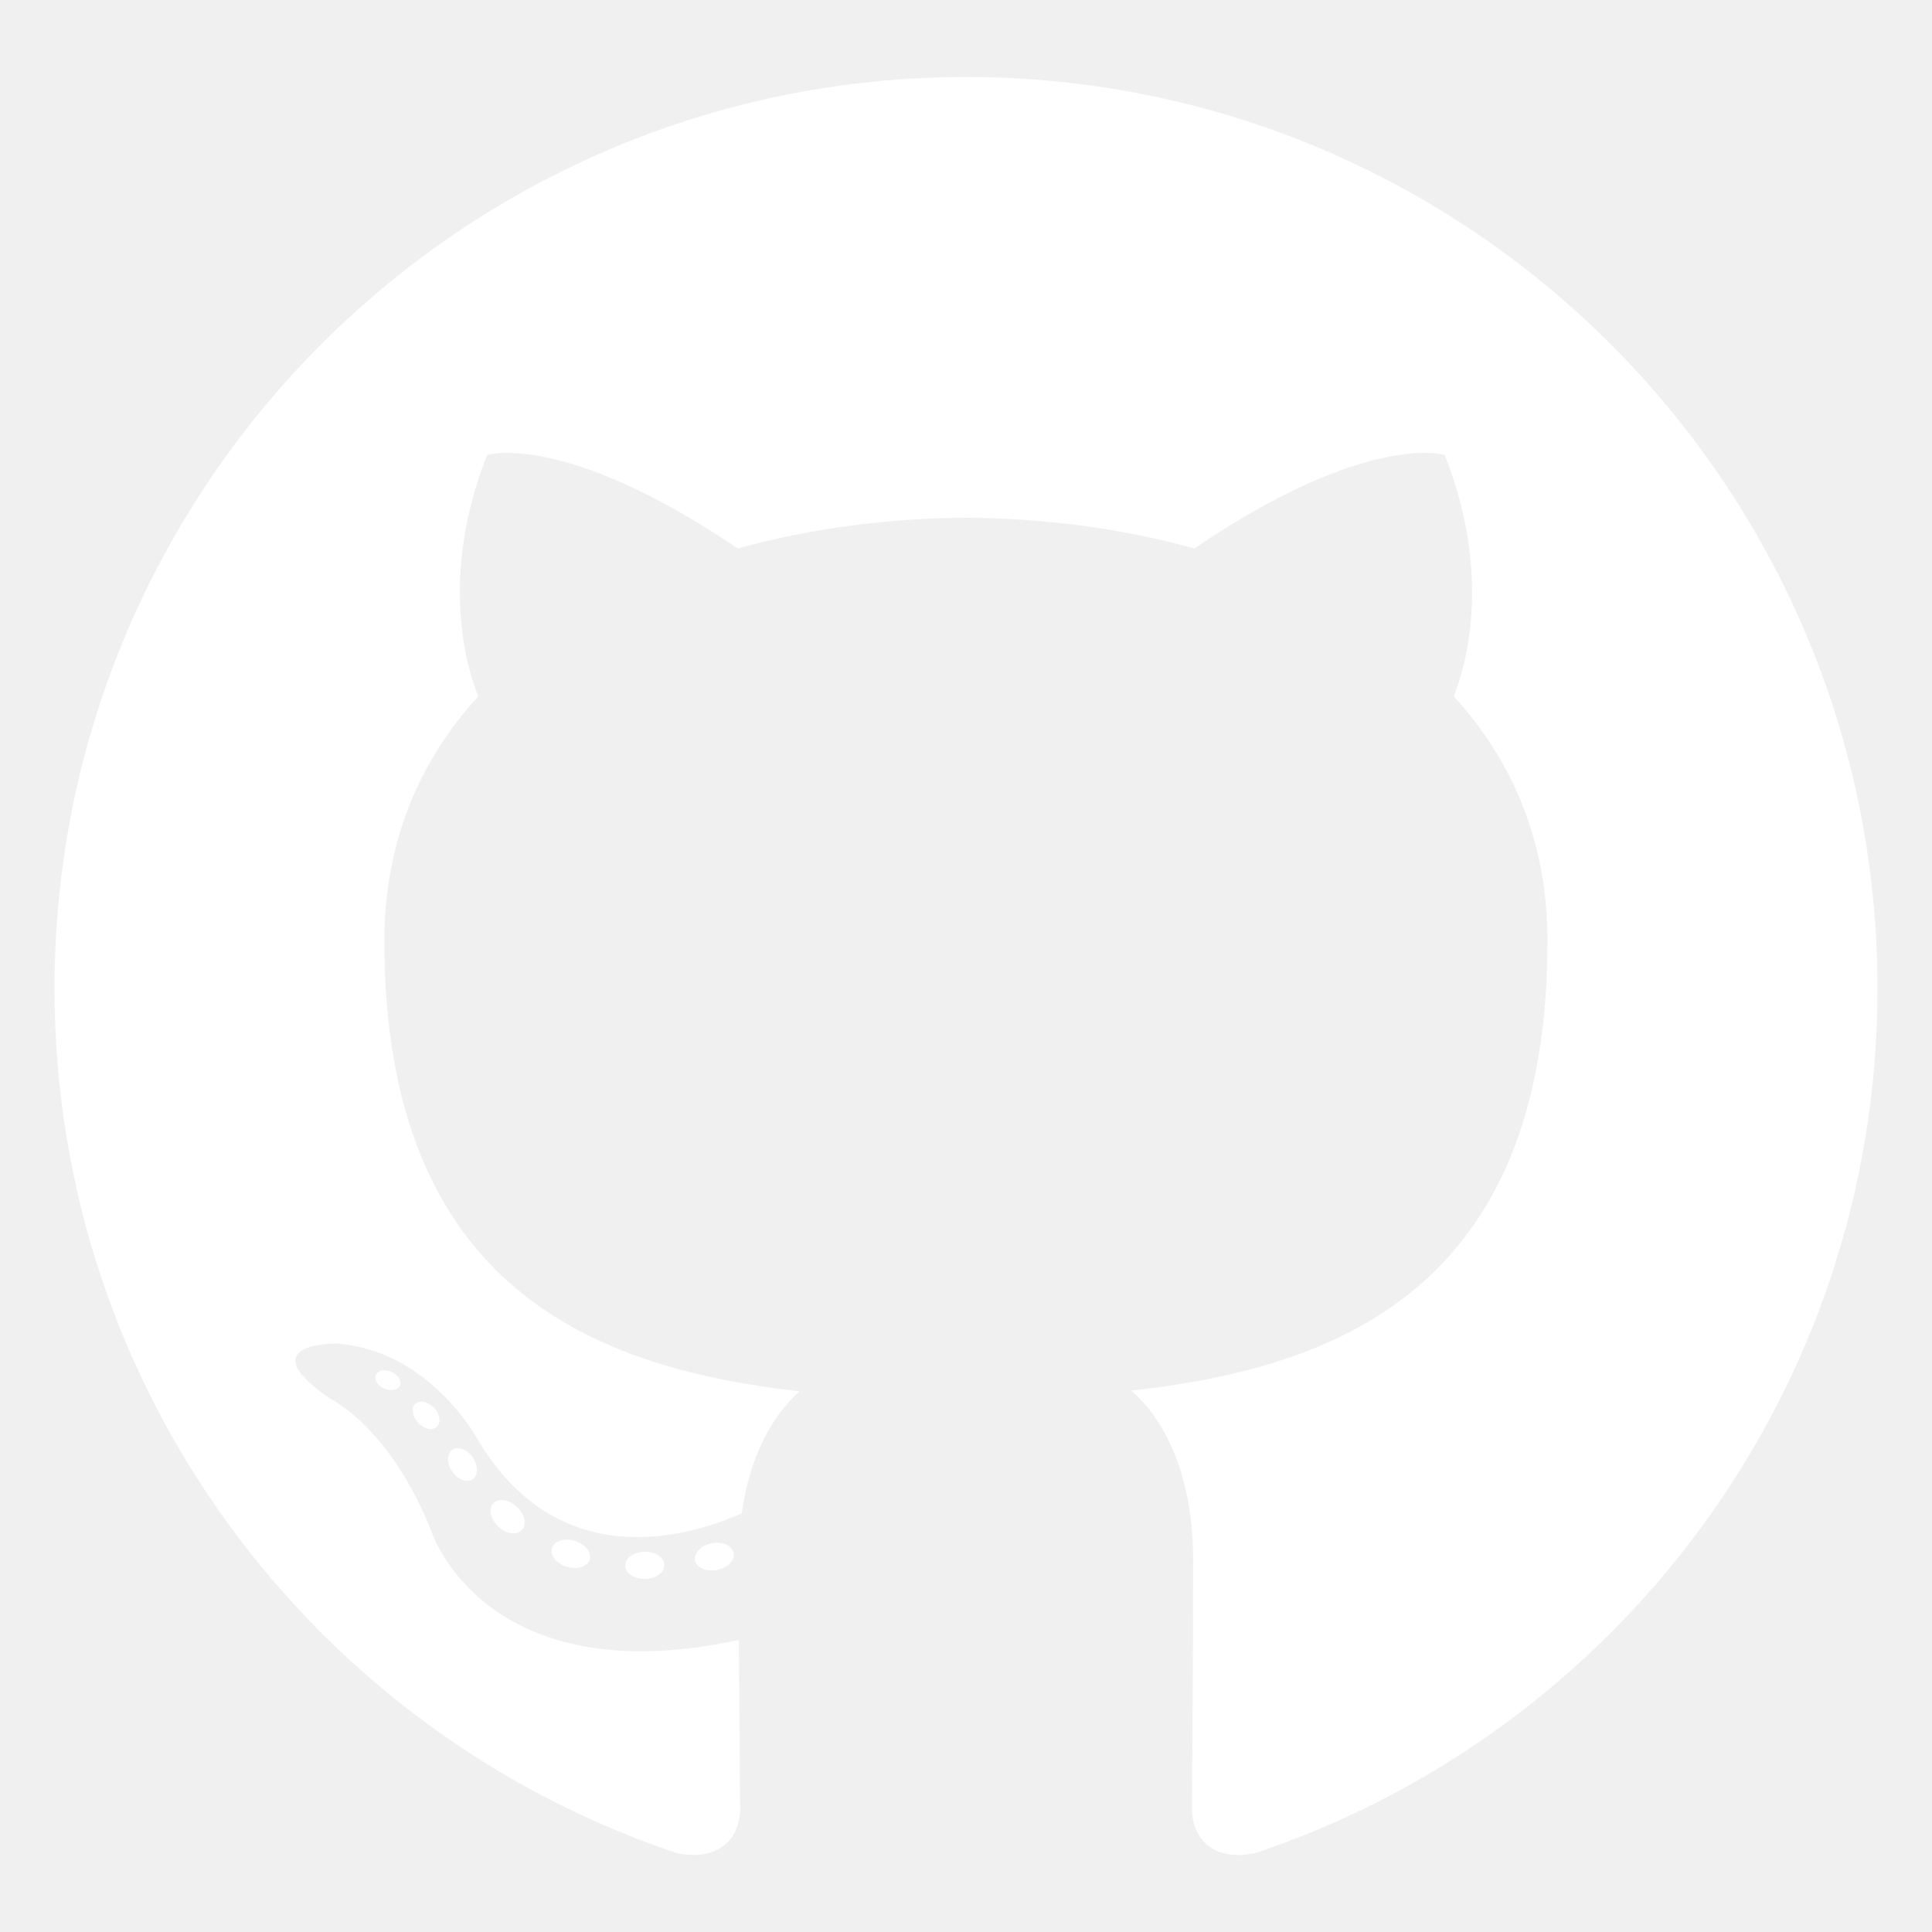
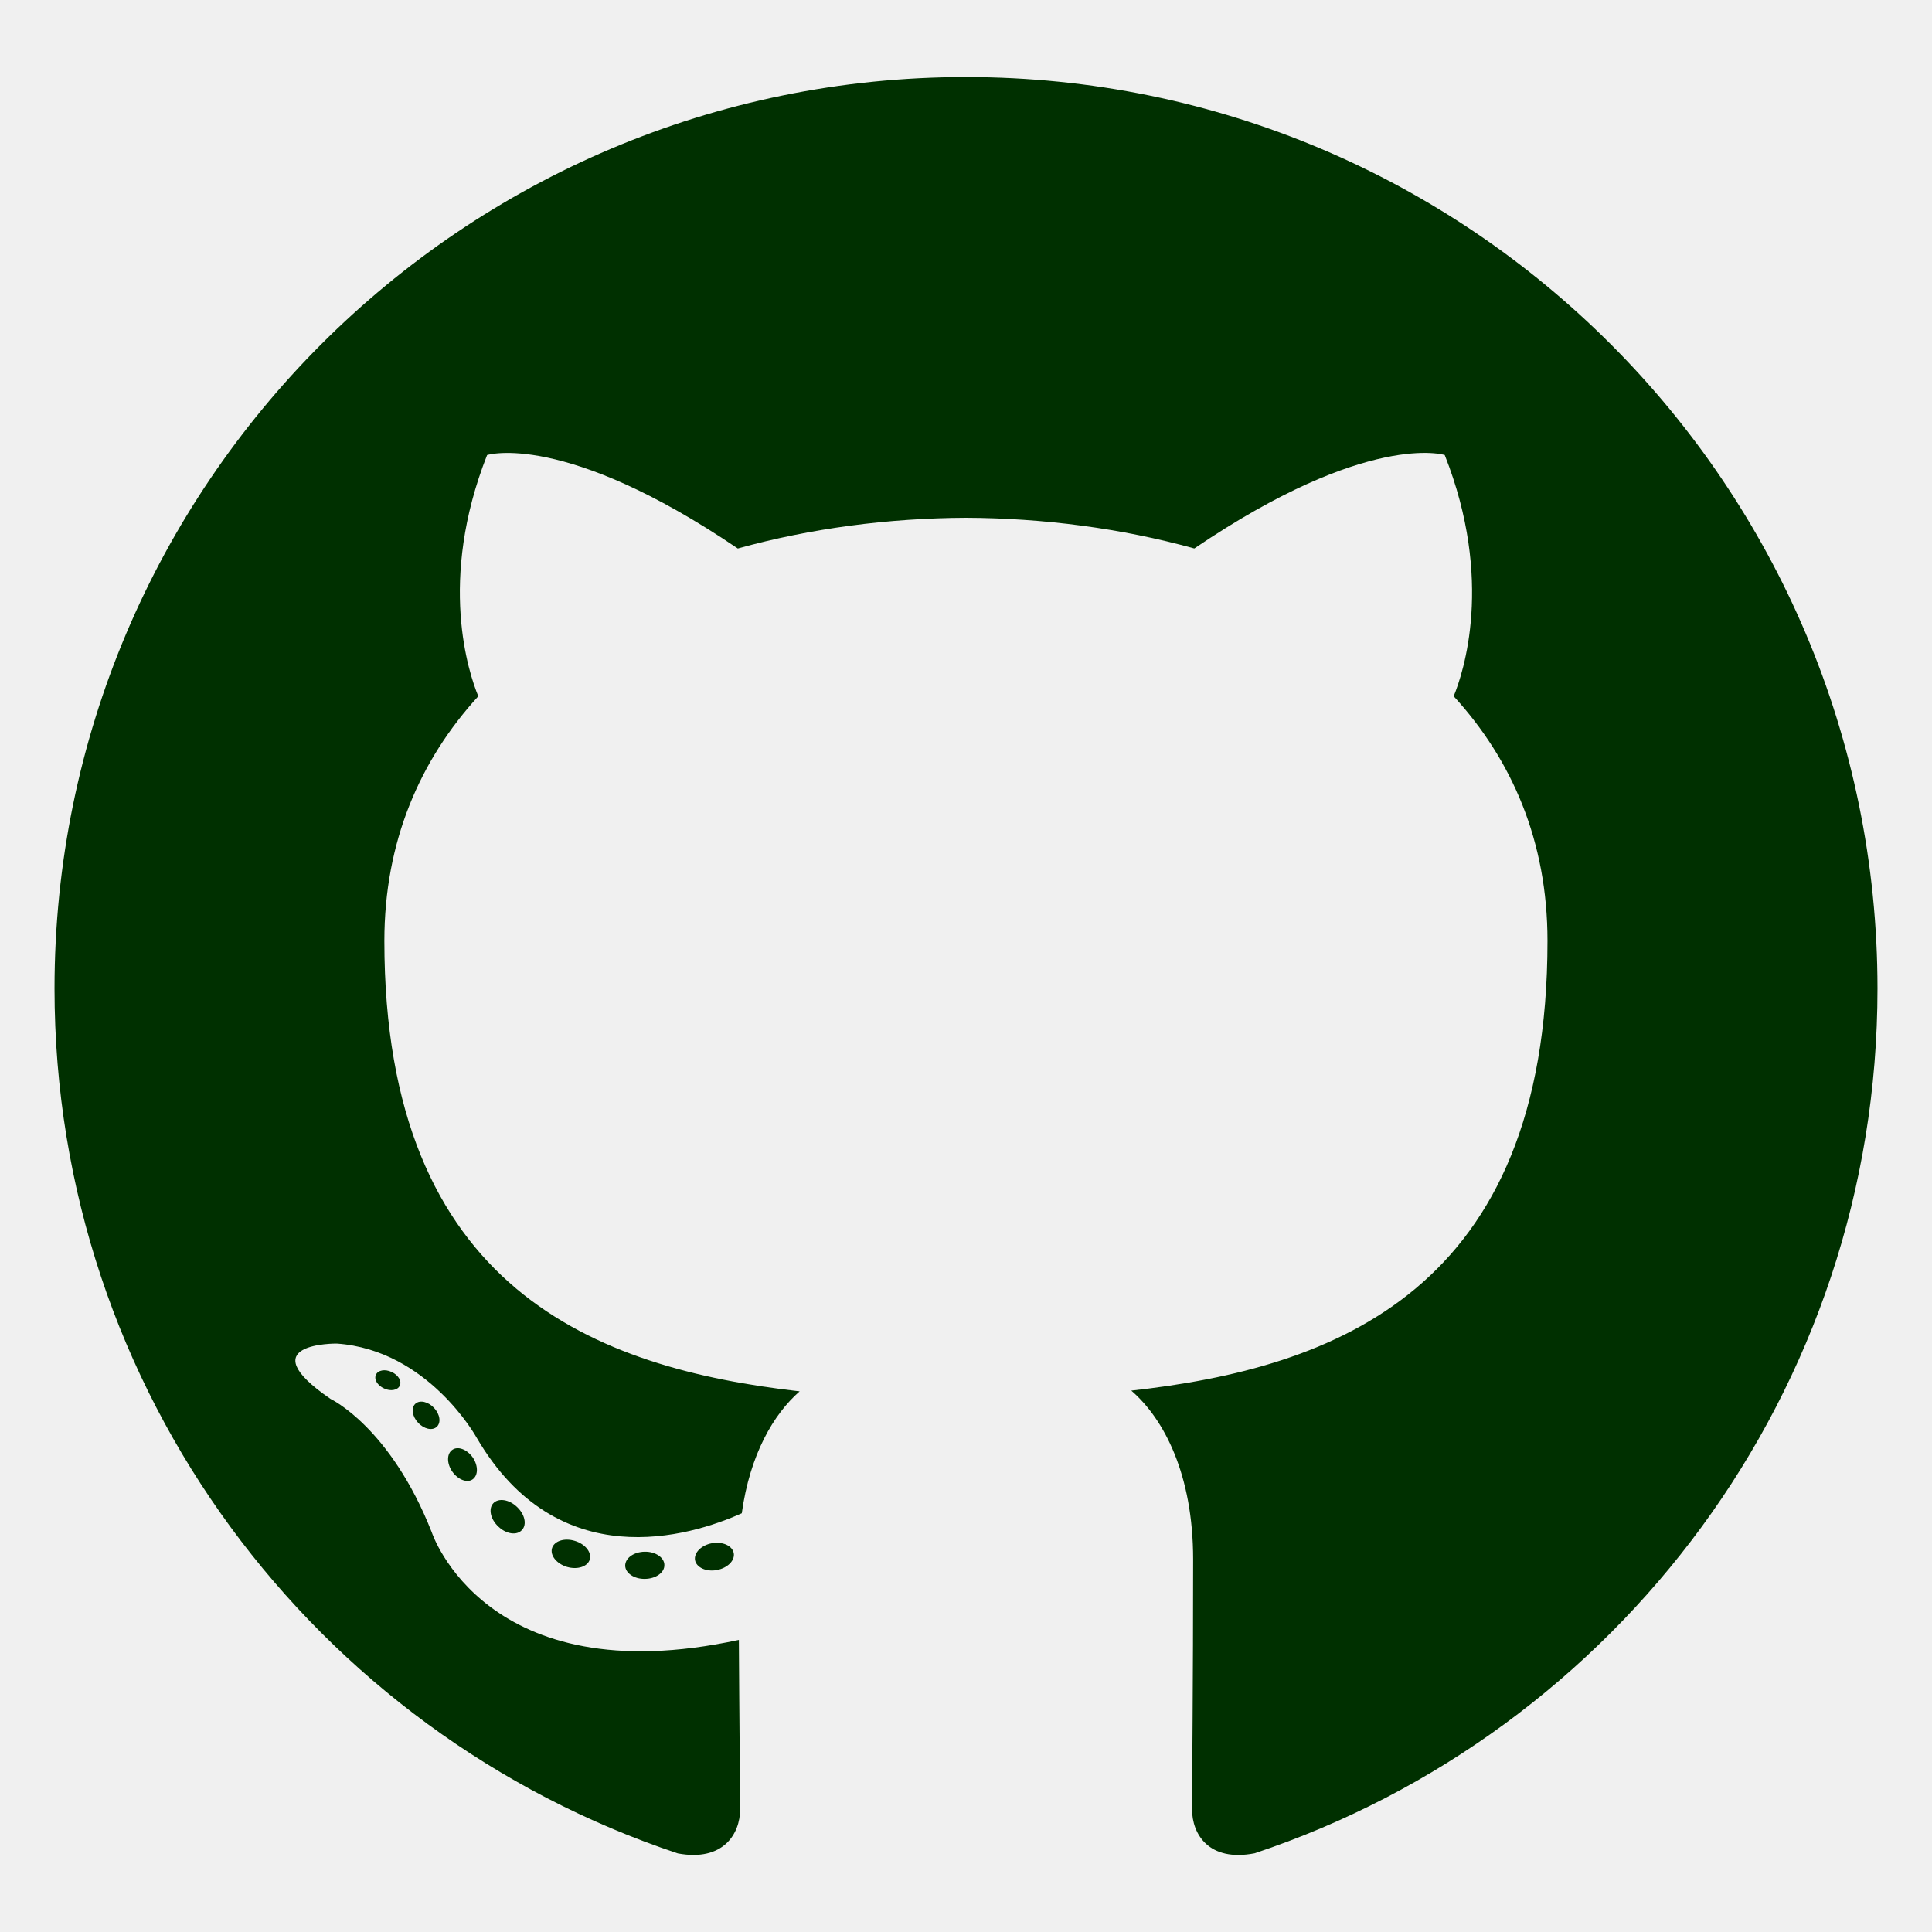
<svg xmlns="http://www.w3.org/2000/svg" viewBox="0 0 128 128">
-   <g fill="#ffffff">
+   <g fill="#003000">
    <path fill-rule="evenodd" clip-rule="evenodd" d="M64 5.103c-33.347 0-60.388 27.035-60.388 60.388 0 26.682 17.303 49.317 41.297 57.303 3.017.56 4.125-1.31 4.125-2.905 0-1.44-.056-6.197-.082-11.243-16.8 3.653-20.345-7.125-20.345-7.125-2.747-6.98-6.705-8.836-6.705-8.836-5.48-3.748.413-3.67.413-3.67 6.063.425 9.257 6.223 9.257 6.223 5.386 9.23 14.127 6.562 17.573 5.02.542-3.903 2.107-6.568 3.834-8.076-13.413-1.525-27.514-6.704-27.514-29.843 0-6.593 2.36-11.98 6.223-16.21-.628-1.52-2.695-7.662.584-15.98 0 0 5.07-1.623 16.61 6.19C53.7 35 58.867 34.327 64 34.304c5.13.023 10.3.694 15.127 2.033 11.526-7.813 16.59-6.19 16.59-6.19 3.287 8.317 1.22 14.46.593 15.98 3.872 4.23 6.215 9.617 6.215 16.21 0 23.194-14.127 28.3-27.574 29.796 2.167 1.874 4.097 5.55 4.097 11.183 0 8.08-.07 14.583-.07 16.572 0 1.607 1.088 3.49 4.148 2.897 23.98-7.994 41.263-30.622 41.263-57.294C124.388 32.14 97.35 5.104 64 5.104z" />
    <path d="M26.484 91.806c-.133.3-.605.39-1.035.185-.44-.196-.685-.605-.543-.906.13-.31.603-.395 1.04-.188.44.197.69.61.537.91zm2.446 2.729c-.287.267-.85.143-1.232-.28-.396-.42-.47-.983-.177-1.254.298-.266.844-.14 1.24.28.394.426.472.984.17 1.255zM31.312 98.012c-.37.258-.976.017-1.35-.52-.37-.538-.37-1.183.01-1.44.373-.258.97-.025 1.35.507.368.545.368 1.19-.01 1.452zm3.261 3.361c-.33.365-1.036.267-1.552-.23-.527-.487-.674-1.18-.343-1.544.336-.366 1.045-.264 1.564.23.527.486.686 1.18.333 1.543zm4.5 1.951c-.147.473-.825.688-1.51.486-.683-.207-1.13-.76-.99-1.238.14-.477.823-.7 1.512-.485.683.206 1.13.756.988 1.237zm4.943.361c.017.498-.563.91-1.28.92-.723.017-1.308-.387-1.315-.877 0-.503.568-.91 1.29-.924.717-.013 1.306.387 1.306.88zm4.598-.782c.086.485-.413.984-1.126 1.117-.7.13-1.35-.172-1.44-.653-.086-.498.422-.997 1.122-1.126.714-.123 1.354.17 1.444.663zm0 0" />
  </g>
</svg>
